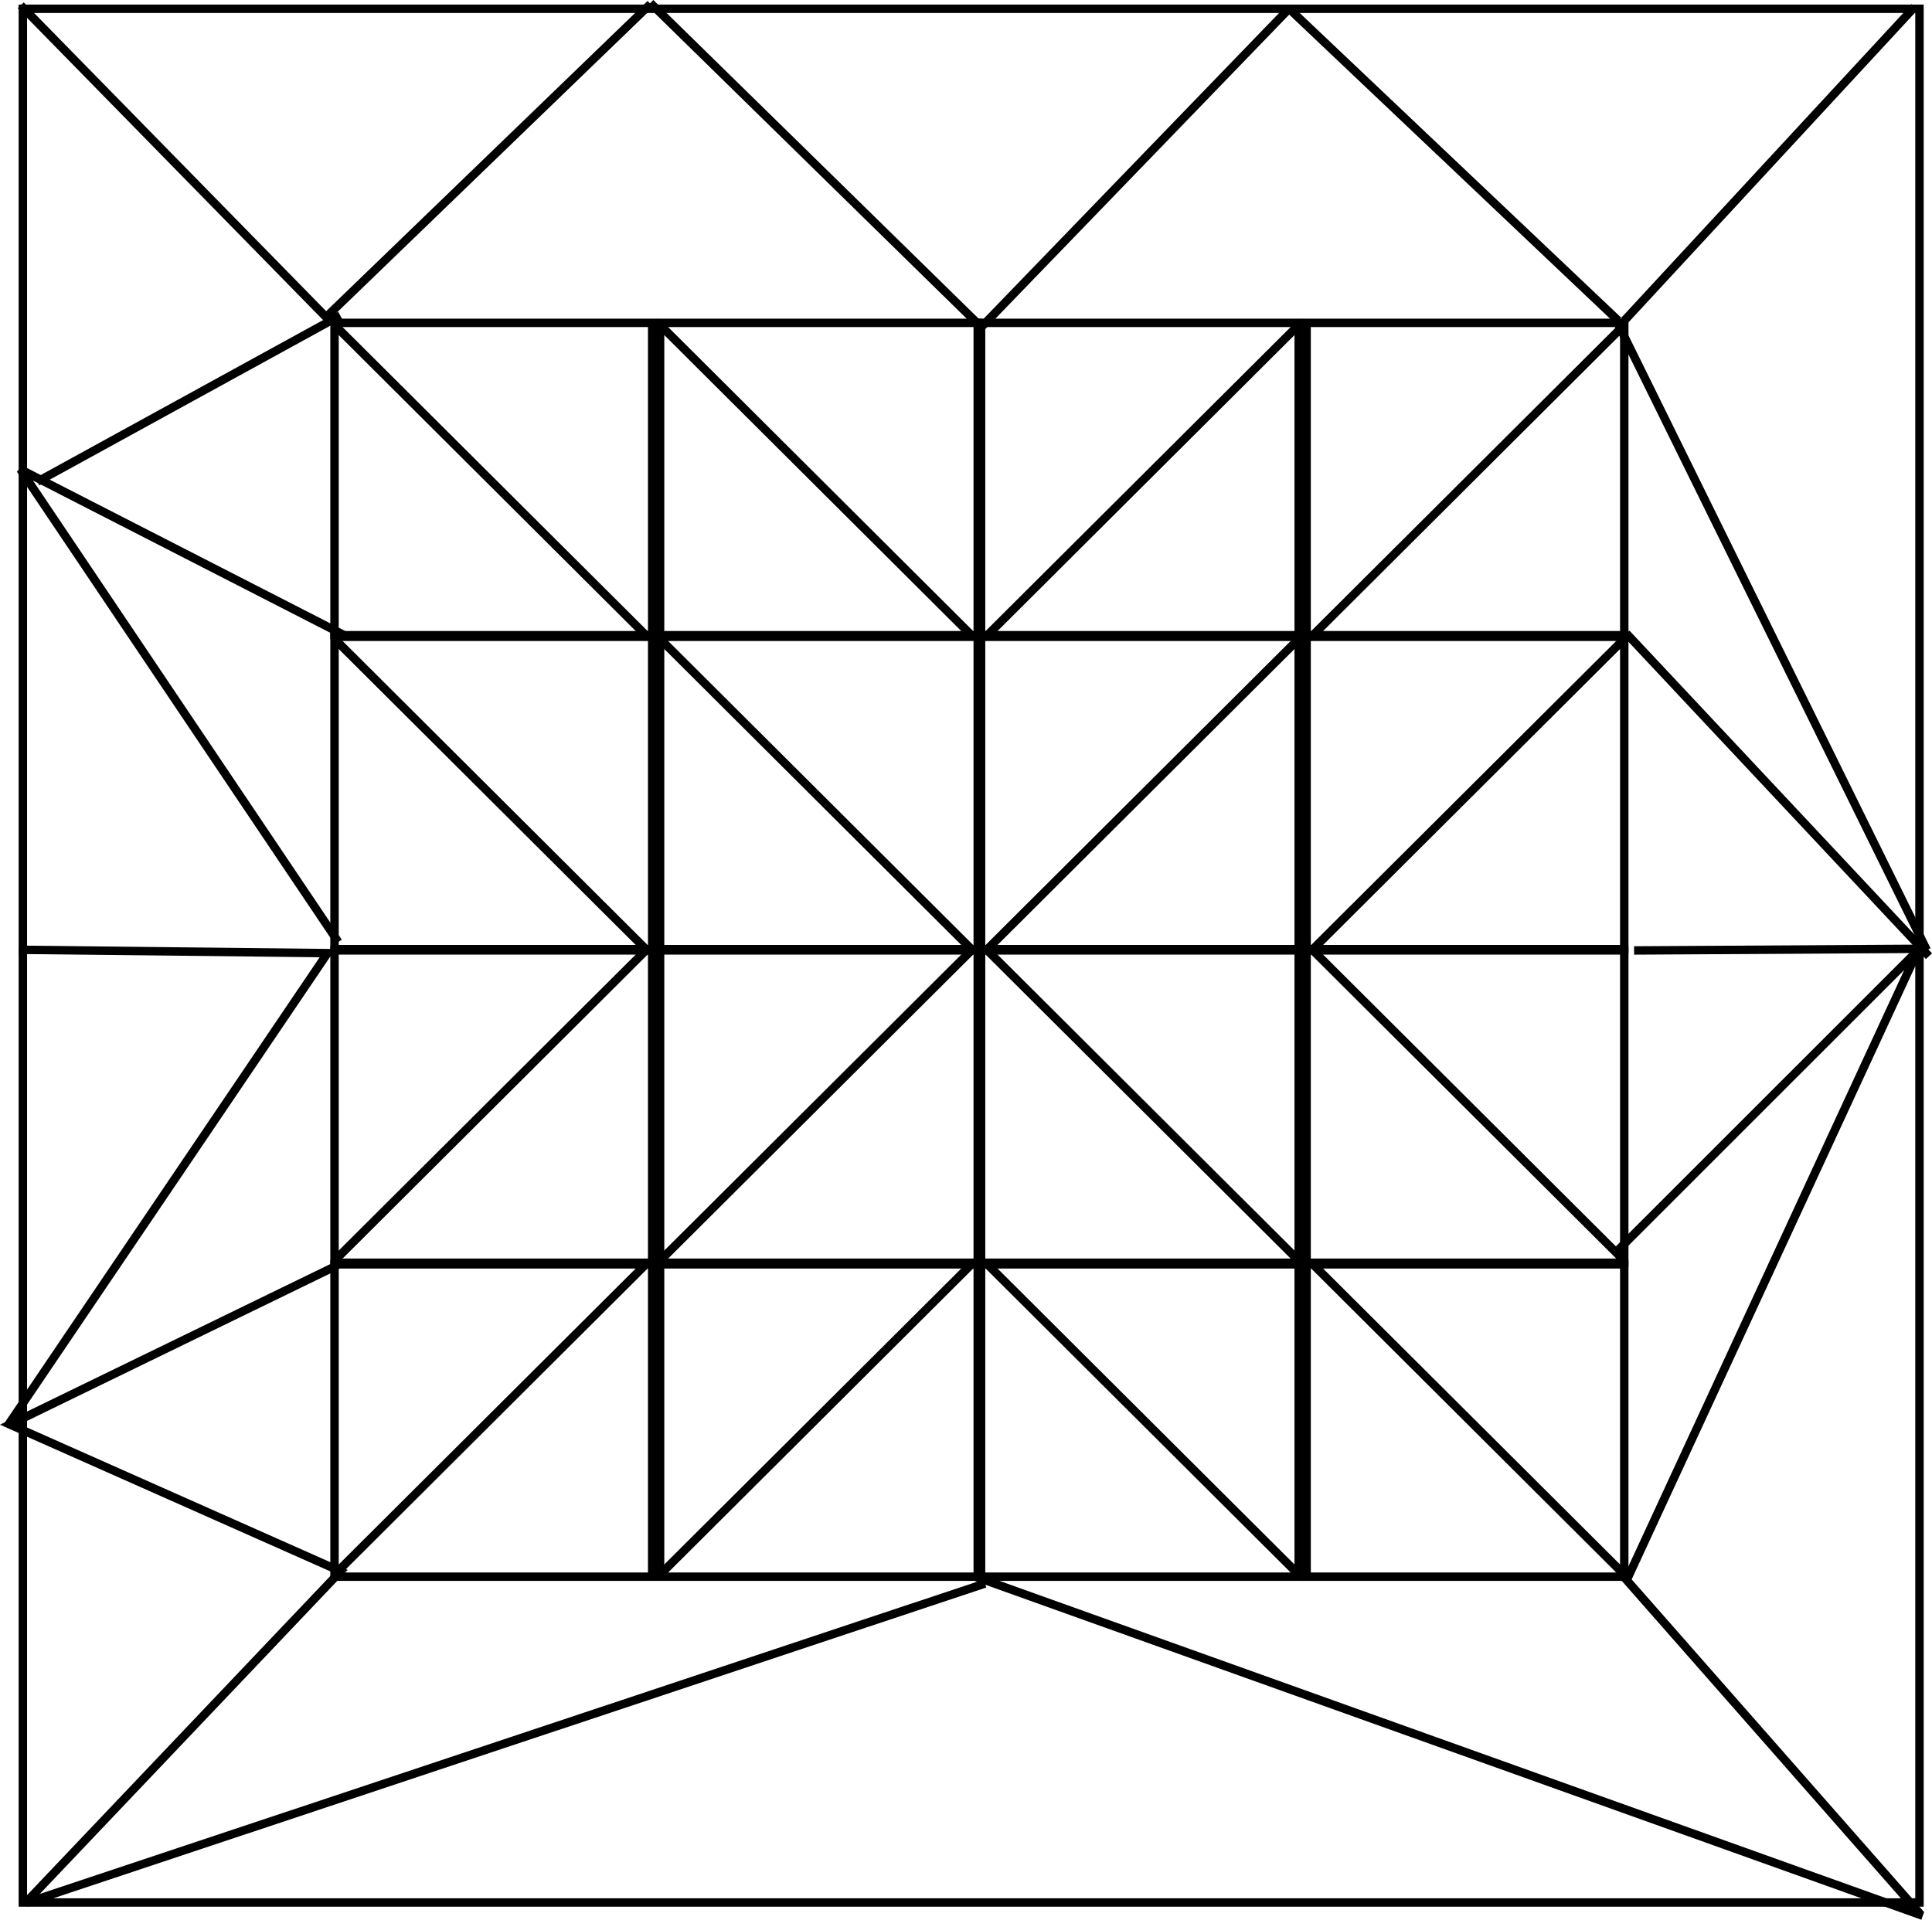
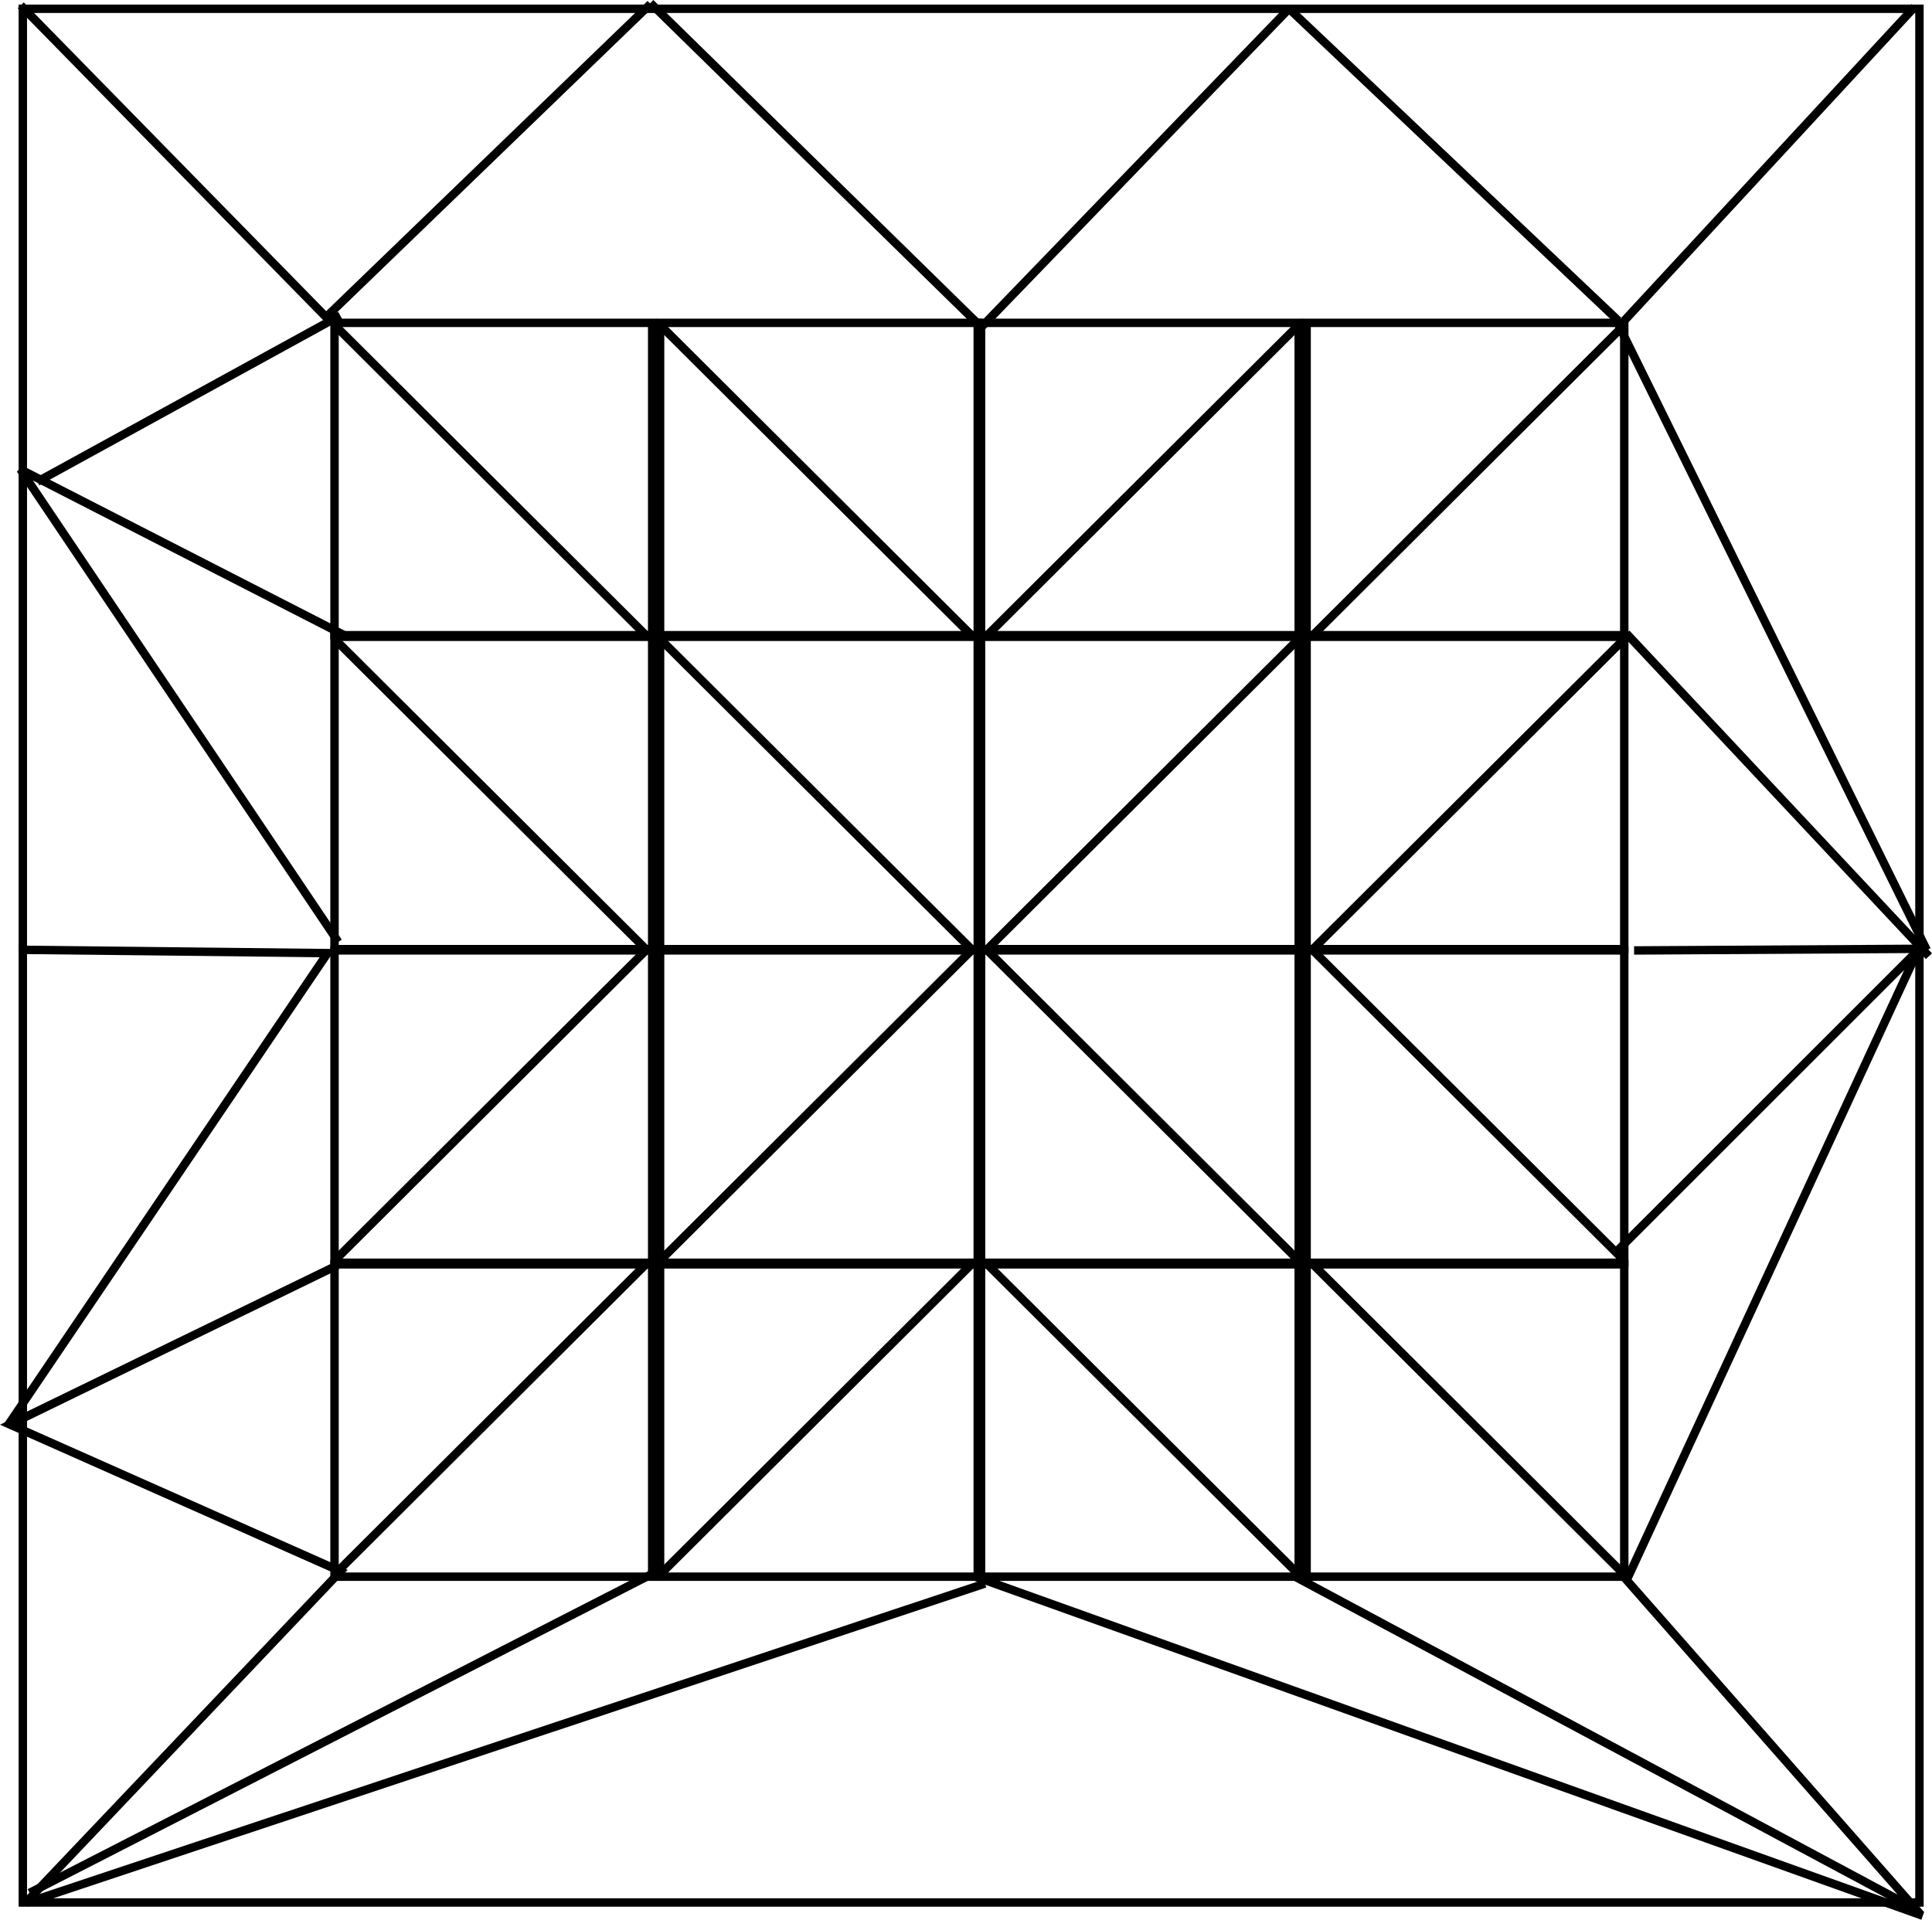
<svg xmlns="http://www.w3.org/2000/svg" width="60.841mm" height="60.467mm" viewBox="0 0 60.841 60.467" version="1.1" id="svg5">
  <defs id="defs2" />
  <g id="layer1" transform="translate(-83.30931,0.05533315)">
-     <g id="g6030" transform="translate(78.84588)">
-       <g id="g5625">
+     <g id="g1083">
+       <g id="g5625" transform="translate(78.84588)">
        <g id="g5463">
          <g id="g5447">
            <g id="g4484">
              <rect style="fill:none;stroke:#000000;stroke-width:0.265" id="rect3698" width="10.003" height="9.838" x="14.998" y="10.114" />
              <path style="fill:none;stroke:#000000;stroke-width:0.265px;stroke-linecap:butt;stroke-linejoin:miter;stroke-opacity:1" d="m 14.975,10.157 9.901,9.869" id="path4480" />
            </g>
            <g id="g4484-3" transform="translate(10.25236)">
              <rect style="fill:none;stroke:#000000;stroke-width:0.265" id="rect3698-6" width="10.003" height="9.838" x="14.998" y="10.114" />
              <path style="fill:none;stroke:#000000;stroke-width:0.265px;stroke-linecap:butt;stroke-linejoin:miter;stroke-opacity:1" d="m 14.975,10.157 9.901,9.869" id="path4480-7" />
            </g>
          </g>
          <g id="g5439" transform="translate(0.3070748)">
            <g id="g4484-5" transform="translate(-0.3070719,9.888646)">
              <rect style="fill:none;stroke:#000000;stroke-width:0.265" id="rect3698-3" width="10.003" height="9.838" x="14.998" y="10.114" />
              <path style="fill:none;stroke:#000000;stroke-width:0.265px;stroke-linecap:butt;stroke-linejoin:miter;stroke-opacity:1" d="m 14.975,10.157 9.901,9.869" id="path4480-5" />
            </g>
            <g id="g4484-3-6" transform="translate(9.945287,9.888646)">
              <rect style="fill:none;stroke:#000000;stroke-width:0.265" id="rect3698-6-2" width="10.003" height="9.838" x="14.998" y="10.114" />
              <path style="fill:none;stroke:#000000;stroke-width:0.265px;stroke-linecap:butt;stroke-linejoin:miter;stroke-opacity:1" d="m 14.975,10.157 9.901,9.869" id="path4480-7-9" />
            </g>
          </g>
        </g>
        <g id="g5463-1" transform="matrix(1,0,0,-1,0,59.72098)">
          <g id="g5447-2">
            <g id="g4484-7">
              <rect style="fill:none;stroke:#000000;stroke-width:0.265" id="rect3698-0" width="10.003" height="9.838" x="14.998" y="10.114" />
              <path style="fill:none;stroke:#000000;stroke-width:0.265px;stroke-linecap:butt;stroke-linejoin:miter;stroke-opacity:1" d="m 14.975,10.157 9.901,9.869" id="path4480-9" />
            </g>
            <g id="g4484-3-3" transform="translate(10.25236)">
              <rect style="fill:none;stroke:#000000;stroke-width:0.265" id="rect3698-6-6" width="10.003" height="9.838" x="14.998" y="10.114" />
              <path style="fill:none;stroke:#000000;stroke-width:0.265px;stroke-linecap:butt;stroke-linejoin:miter;stroke-opacity:1" d="m 14.975,10.157 9.901,9.869" id="path4480-7-0" />
            </g>
          </g>
          <g id="g5439-6" transform="translate(0.3070748)">
            <g id="g4484-5-2" transform="translate(-0.3070719,9.888646)">
              <rect style="fill:none;stroke:#000000;stroke-width:0.265" id="rect3698-3-6" width="10.003" height="9.838" x="14.998" y="10.114" />
              <path style="fill:none;stroke:#000000;stroke-width:0.265px;stroke-linecap:butt;stroke-linejoin:miter;stroke-opacity:1" d="m 14.975,10.157 9.901,9.869" id="path4480-5-1" />
            </g>
            <g id="g4484-3-6-8" transform="translate(9.945287,9.888646)">
              <rect style="fill:none;stroke:#000000;stroke-width:0.265" id="rect3698-6-2-7" width="10.003" height="9.838" x="14.998" y="10.114" />
              <path style="fill:none;stroke:#000000;stroke-width:0.265px;stroke-linecap:butt;stroke-linejoin:miter;stroke-opacity:1" d="m 14.975,10.157 9.901,9.869" id="path4480-7-9-9" />
            </g>
          </g>
        </g>
      </g>
-       <g id="g5625-2" transform="matrix(-1,0,0,1,70.61144,0)">
+       <g id="g5625-2" transform="matrix(-1,0,0,1,149.4573,0)">
        <g id="g5463-0">
          <g id="g5447-23">
            <g id="g4484-75">
              <rect style="fill:none;stroke:#000000;stroke-width:0.265" id="rect3698-9" width="10.003" height="9.838" x="14.998" y="10.114" />
              <path style="fill:none;stroke:#000000;stroke-width:0.265px;stroke-linecap:butt;stroke-linejoin:miter;stroke-opacity:1" d="m 14.975,10.157 9.901,9.869" id="path4480-2" />
            </g>
            <g id="g4484-3-2" transform="translate(10.25236)">
              <rect style="fill:none;stroke:#000000;stroke-width:0.265" id="rect3698-6-8" width="10.003" height="9.838" x="14.998" y="10.114" />
              <path style="fill:none;stroke:#000000;stroke-width:0.265px;stroke-linecap:butt;stroke-linejoin:miter;stroke-opacity:1" d="m 14.975,10.157 9.901,9.869" id="path4480-7-97" />
            </g>
          </g>
          <g id="g5439-3" transform="translate(0.3070748)">
            <g id="g4484-5-6" transform="translate(-0.3070719,9.888646)">
              <rect style="fill:none;stroke:#000000;stroke-width:0.265" id="rect3698-3-1" width="10.003" height="9.838" x="14.998" y="10.114" />
              <path style="fill:none;stroke:#000000;stroke-width:0.265px;stroke-linecap:butt;stroke-linejoin:miter;stroke-opacity:1" d="m 14.975,10.157 9.901,9.869" id="path4480-5-2" />
            </g>
            <g id="g4484-3-6-9" transform="translate(9.945287,9.888646)">
              <rect style="fill:none;stroke:#000000;stroke-width:0.265" id="rect3698-6-2-3" width="10.003" height="9.838" x="14.998" y="10.114" />
              <path style="fill:none;stroke:#000000;stroke-width:0.265px;stroke-linecap:butt;stroke-linejoin:miter;stroke-opacity:1" d="m 14.975,10.157 9.901,9.869" id="path4480-7-9-1" />
            </g>
          </g>
        </g>
        <g id="g5463-1-9" transform="matrix(1,0,0,-1,0,59.72098)">
          <g id="g5447-2-4">
            <g id="g4484-7-7">
              <rect style="fill:none;stroke:#000000;stroke-width:0.265" id="rect3698-0-8" width="10.003" height="9.838" x="14.998" y="10.114" />
              <path style="fill:none;stroke:#000000;stroke-width:0.265px;stroke-linecap:butt;stroke-linejoin:miter;stroke-opacity:1" d="m 14.975,10.157 9.901,9.869" id="path4480-9-4" />
            </g>
            <g id="g4484-3-3-5" transform="translate(10.25236)">
              <rect style="fill:none;stroke:#000000;stroke-width:0.265" id="rect3698-6-6-0" width="10.003" height="9.838" x="14.998" y="10.114" />
              <path style="fill:none;stroke:#000000;stroke-width:0.265px;stroke-linecap:butt;stroke-linejoin:miter;stroke-opacity:1" d="m 14.975,10.157 9.901,9.869" id="path4480-7-0-3" />
            </g>
          </g>
          <g id="g5439-6-6" transform="translate(0.3070748)">
            <g id="g4484-5-2-1" transform="translate(-0.3070719,9.888646)">
              <rect style="fill:none;stroke:#000000;stroke-width:0.265" id="rect3698-3-6-0" width="10.003" height="9.838" x="14.998" y="10.114" />
              <path style="fill:none;stroke:#000000;stroke-width:0.265px;stroke-linecap:butt;stroke-linejoin:miter;stroke-opacity:1" d="m 14.975,10.157 9.901,9.869" id="path4480-5-1-6" />
            </g>
            <g id="g4484-3-6-8-3" transform="translate(9.945287,9.888646)">
              <rect style="fill:none;stroke:#000000;stroke-width:0.265" id="rect3698-6-2-7-2" width="10.003" height="9.838" x="14.998" y="10.114" />
              <path style="fill:none;stroke:#000000;stroke-width:0.265px;stroke-linecap:butt;stroke-linejoin:miter;stroke-opacity:1" d="m 14.975,10.157 9.901,9.869" id="path4480-7-9-9-0" />
            </g>
          </g>
        </g>
      </g>
-       <path style="fill:none;stroke:#000000;stroke-width:0.265px;stroke-linecap:butt;stroke-linejoin:miter;stroke-opacity:1" d="M 5.116,0.113 14.732,9.933 24.948,0.07" id="path5869" />
-       <path style="fill:none;stroke:#000000;stroke-width:0.265px;stroke-linecap:butt;stroke-linejoin:miter;stroke-opacity:1" d="M 24.944,0.039 35.249,10.133" id="path5873" />
-       <path style="fill:none;stroke:#000000;stroke-width:0.265px;stroke-linecap:butt;stroke-linejoin:miter;stroke-opacity:1" d="M 44.979,0.3 35.38,10.236" id="path5875" />
-       <path style="fill:none;stroke:#000000;stroke-width:0.265px;stroke-linecap:butt;stroke-linejoin:miter;stroke-opacity:1" d="M 55.432,10.052 45.074,0.234 v 0" id="path5877" />
-       <path style="fill:none;stroke:#000000;stroke-width:0.265px;stroke-linecap:butt;stroke-linejoin:miter;stroke-opacity:1" d="M 64.757,0.163 55.607,10.053" id="path5879" />
-       <path style="fill:none;stroke:#000000;stroke-width:0.265px;stroke-linecap:butt;stroke-linejoin:miter;stroke-opacity:1" d="m 55.36,10.027 9.78,19.843" id="path5883" />
-       <path style="fill:none;stroke:#000000;stroke-width:0.265px;stroke-linecap:butt;stroke-linejoin:miter;stroke-opacity:1" d="m 55.68,19.897 9.529,10.166" id="path5885" />
-       <path style="fill:none;stroke:#000000;stroke-width:0.265px;stroke-linecap:butt;stroke-linejoin:miter;stroke-opacity:1" d="m 55.923,29.882 9.185,-0.053" id="path5887" />
-       <path style="fill:none;stroke:#000000;stroke-width:0.265px;stroke-linecap:butt;stroke-linejoin:miter;stroke-opacity:1" d="m 55.326,39.412 9.536,-9.534 v 0 l -9.172,19.837 9.251,10.524" id="path5889" />
-       <path style="fill:none;stroke:#000000;stroke-width:0.265px;stroke-linecap:butt;stroke-linejoin:miter;stroke-opacity:1" d="M 5.318,59.827 15.187,49.438 4.777,44.814 15.091,39.797" id="path5891" />
-       <path style="fill:none;stroke:#000000;stroke-width:0.265px;stroke-linecap:butt;stroke-linejoin:miter;stroke-opacity:1" d="M 4.679,44.891 14.778,29.966 5.056,29.861" id="path5893" />
-       <path style="fill:none;stroke:#000000;stroke-width:0.265px;stroke-linecap:butt;stroke-linejoin:miter;stroke-opacity:1" d="M 15.116,29.615 5.105,14.728 15.296,19.949" id="path5942" />
-       <path style="fill:none;stroke:#000000;stroke-width:0.265px;stroke-linecap:butt;stroke-linejoin:miter;stroke-opacity:1" d="M 5.641,15.116 15.177,9.881" id="path5944" />
-       <path style="fill:none;stroke:#000000;stroke-width:0.265px;stroke-linecap:butt;stroke-linejoin:miter;stroke-opacity:1" d="M 35.482,49.822 5.299,59.878" id="path5946" />
-       <path style="fill:none;stroke:#000000;stroke-width:0.265px;stroke-linecap:butt;stroke-linejoin:miter;stroke-opacity:1" d="M 65.014,60.288 35.155,49.599" id="path5948" />
-       <rect style="fill:none;stroke:#000000;stroke-width:0.265" id="rect5950" width="59.727" height="59.648" x="5.183" y="0.221" />
+       <path style="fill:none;stroke:#000000;stroke-width:0.265px;stroke-linecap:butt;stroke-linejoin:miter;stroke-opacity:1" d="M 83.962,0.113 93.578,9.933 103.794,0.07" id="path5869" />
+       <path style="fill:none;stroke:#000000;stroke-width:0.265px;stroke-linecap:butt;stroke-linejoin:miter;stroke-opacity:1" d="M 103.79,0.039 114.095,10.133" id="path5873" />
+       <path style="fill:none;stroke:#000000;stroke-width:0.265px;stroke-linecap:butt;stroke-linejoin:miter;stroke-opacity:1" d="M 123.824,0.3 114.226,10.236" id="path5875" />
+       <path style="fill:none;stroke:#000000;stroke-width:0.265px;stroke-linecap:butt;stroke-linejoin:miter;stroke-opacity:1" d="M 134.278,10.052 123.919,0.234 v 0" id="path5877" />
+       <path style="fill:none;stroke:#000000;stroke-width:0.265px;stroke-linecap:butt;stroke-linejoin:miter;stroke-opacity:1" d="M 143.603,0.163 134.453,10.053" id="path5879" />
+       <path style="fill:none;stroke:#000000;stroke-width:0.265px;stroke-linecap:butt;stroke-linejoin:miter;stroke-opacity:1" d="m 134.206,10.027 9.78,19.843" id="path5883" />
+       <path style="fill:none;stroke:#000000;stroke-width:0.265px;stroke-linecap:butt;stroke-linejoin:miter;stroke-opacity:1" d="m 134.525,19.897 9.529,10.166" id="path5885" />
+       <path style="fill:none;stroke:#000000;stroke-width:0.265px;stroke-linecap:butt;stroke-linejoin:miter;stroke-opacity:1" d="m 134.769,29.882 9.185,-0.053" id="path5887" />
+       <path style="fill:none;stroke:#000000;stroke-width:0.265px;stroke-linecap:butt;stroke-linejoin:miter;stroke-opacity:1" d="m 134.171,39.412 9.536,-9.534 v 0 l -9.172,19.837 9.251,10.524" id="path5889" />
+       <path style="fill:none;stroke:#000000;stroke-width:0.265px;stroke-linecap:butt;stroke-linejoin:miter;stroke-opacity:1" d="M 84.164,59.827 94.033,49.438 83.623,44.814 93.937,39.797" id="path5891" />
+       <path style="fill:none;stroke:#000000;stroke-width:0.265px;stroke-linecap:butt;stroke-linejoin:miter;stroke-opacity:1" d="M 83.525,44.891 93.624,29.966 83.902,29.861" id="path5893" />
+       <path style="fill:none;stroke:#000000;stroke-width:0.265px;stroke-linecap:butt;stroke-linejoin:miter;stroke-opacity:1" d="M 93.962,29.615 83.951,14.728 94.142,19.949" id="path5942" />
+       <path style="fill:none;stroke:#000000;stroke-width:0.265px;stroke-linecap:butt;stroke-linejoin:miter;stroke-opacity:1" d="M 84.487,15.116 94.023,9.881" id="path5944" />
+       <path style="fill:none;stroke:#000000;stroke-width:0.265px;stroke-linecap:butt;stroke-linejoin:miter;stroke-opacity:1" d="M 114.328,49.822 84.145,59.878" id="path5946" />
+       <path style="fill:none;stroke:#000000;stroke-width:0.265px;stroke-linecap:butt;stroke-linejoin:miter;stroke-opacity:1" d="M 143.86,60.288 114,49.599" id="path5948" />
+       <rect style="fill:none;stroke:#000000;stroke-width:0.265" id="rect5950" width="59.727" height="59.648" x="84.028" y="0.221" />
+       <path style="fill:none;stroke:#000000;stroke-width:0.265px;stroke-linecap:butt;stroke-linejoin:miter;stroke-opacity:1" d="M 84.242,59.567 104.058,49.41" id="path867" />
+       <path style="fill:none;stroke:#000000;stroke-width:0.265px;stroke-linecap:butt;stroke-linejoin:miter;stroke-opacity:1" d="M 143.657,60.086 124,49.556" id="path869" />
    </g>
  </g>
</svg>
